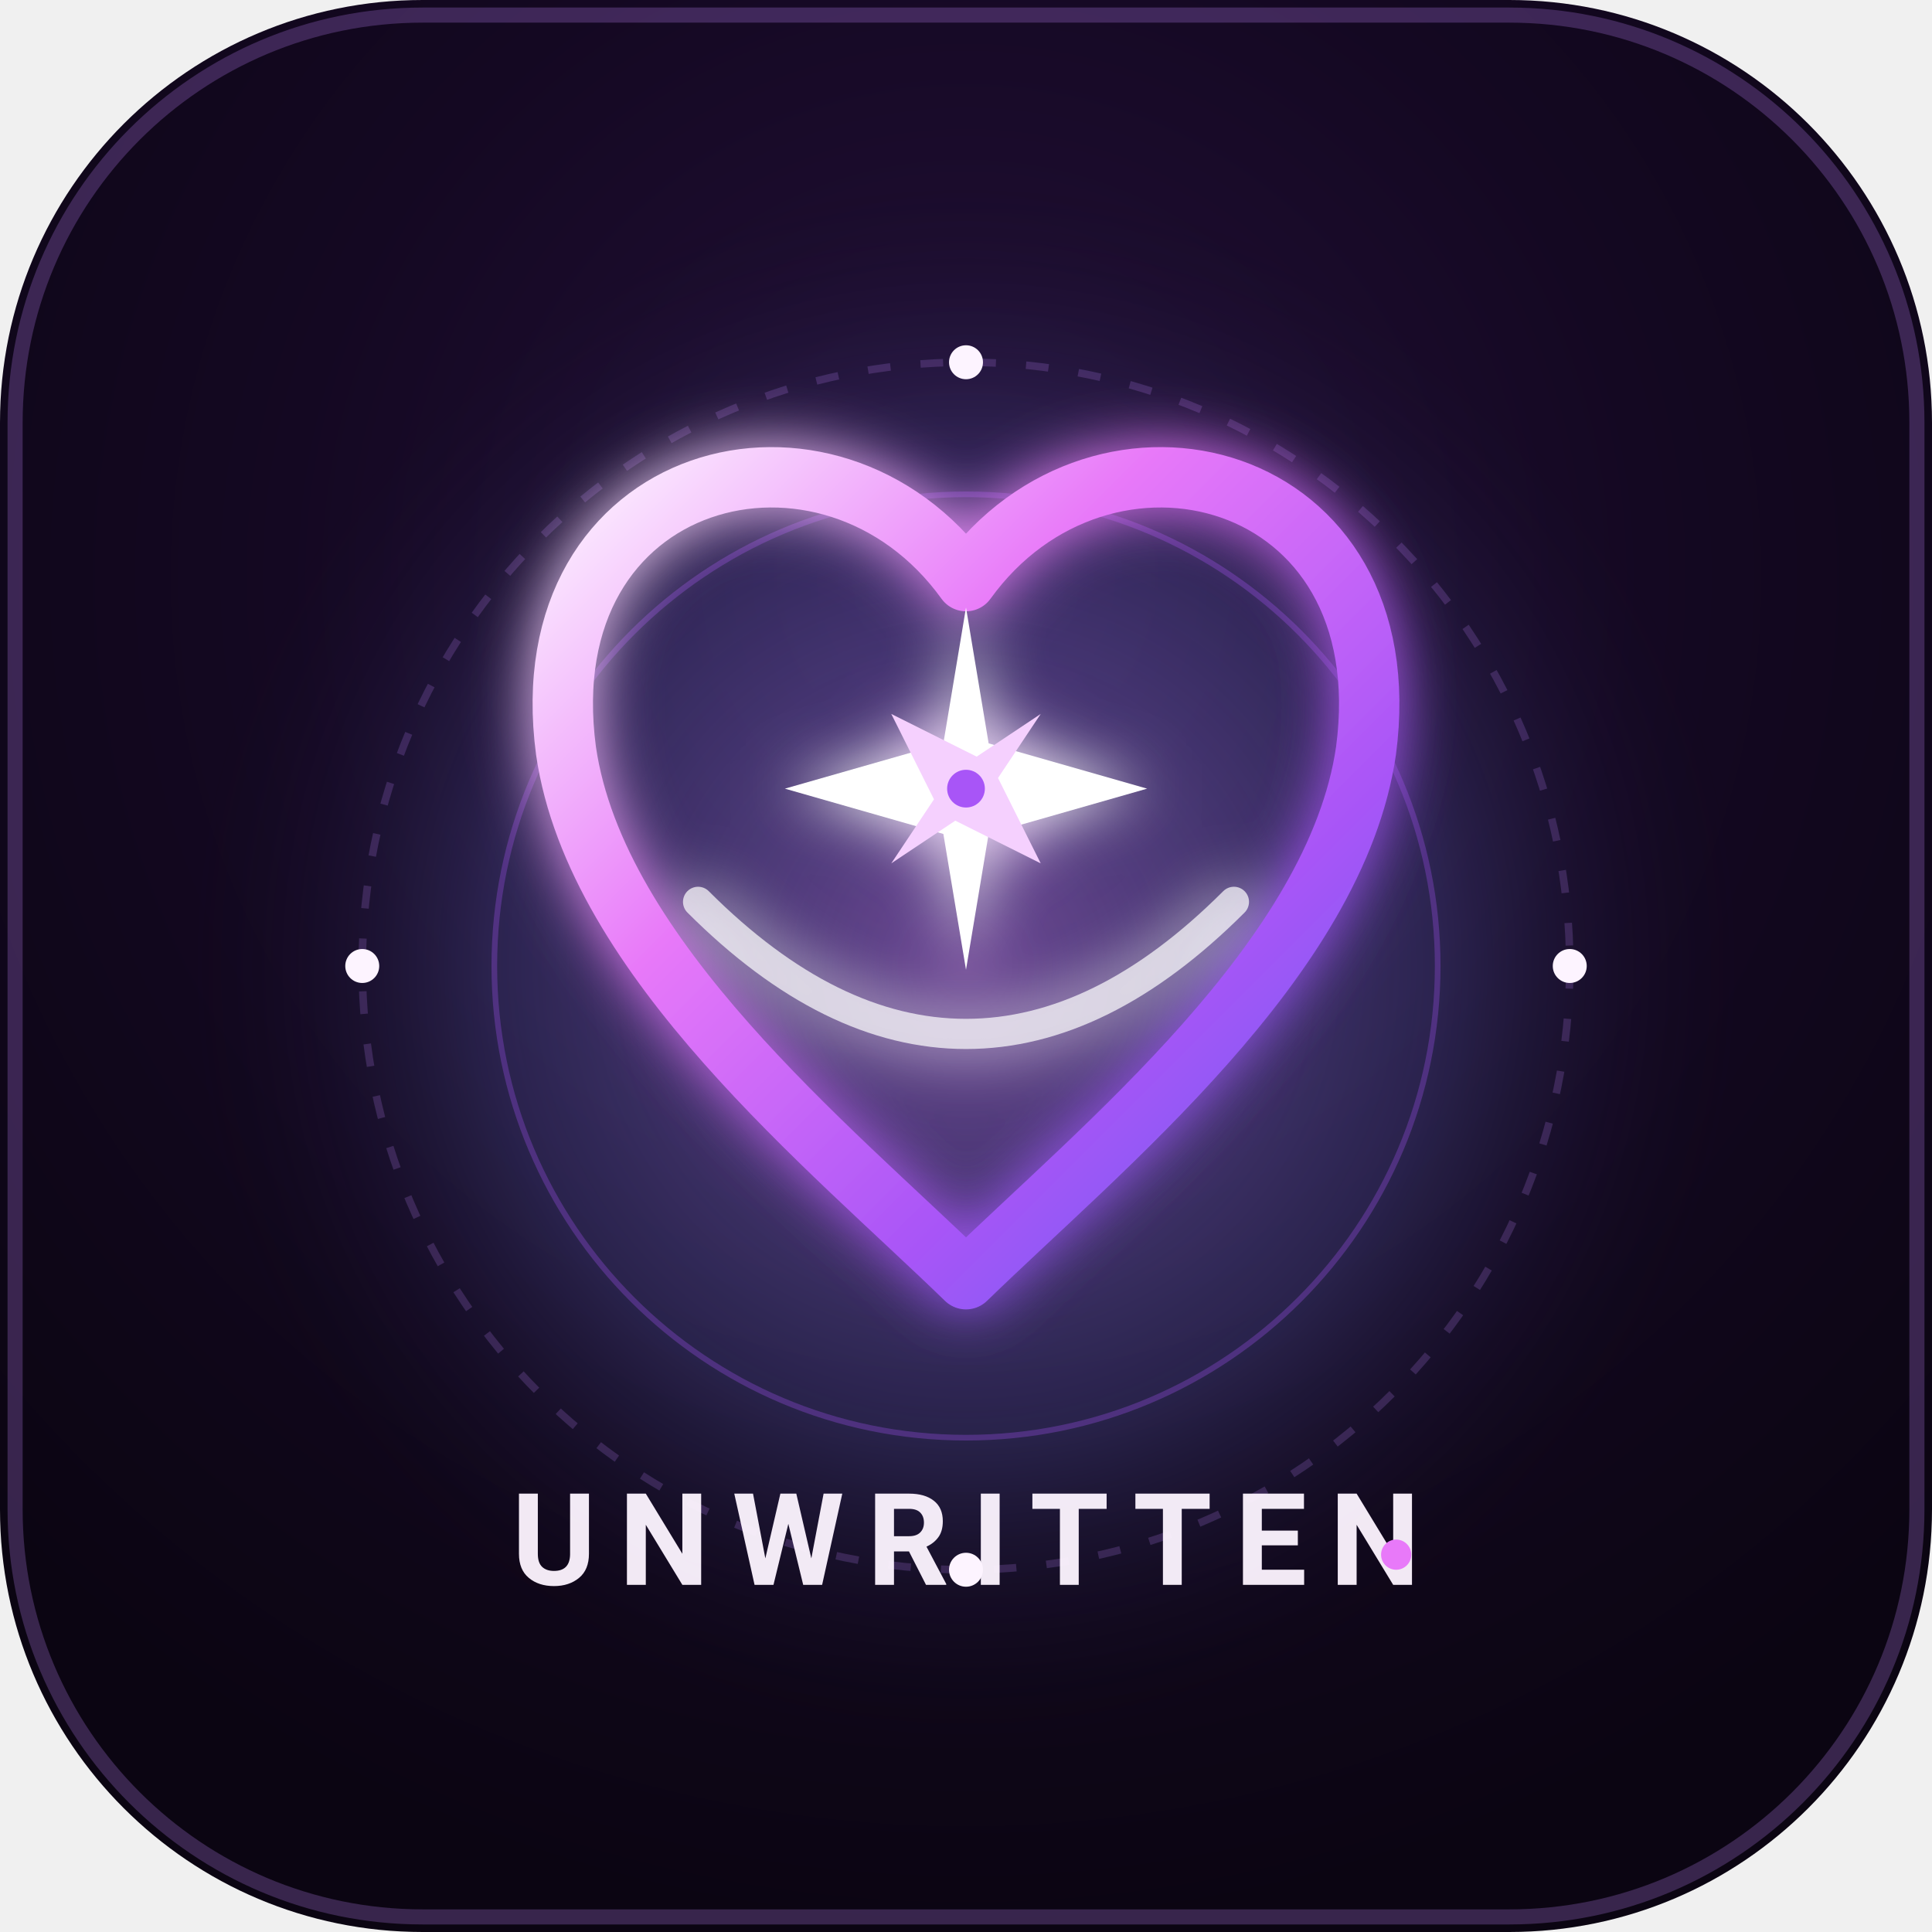
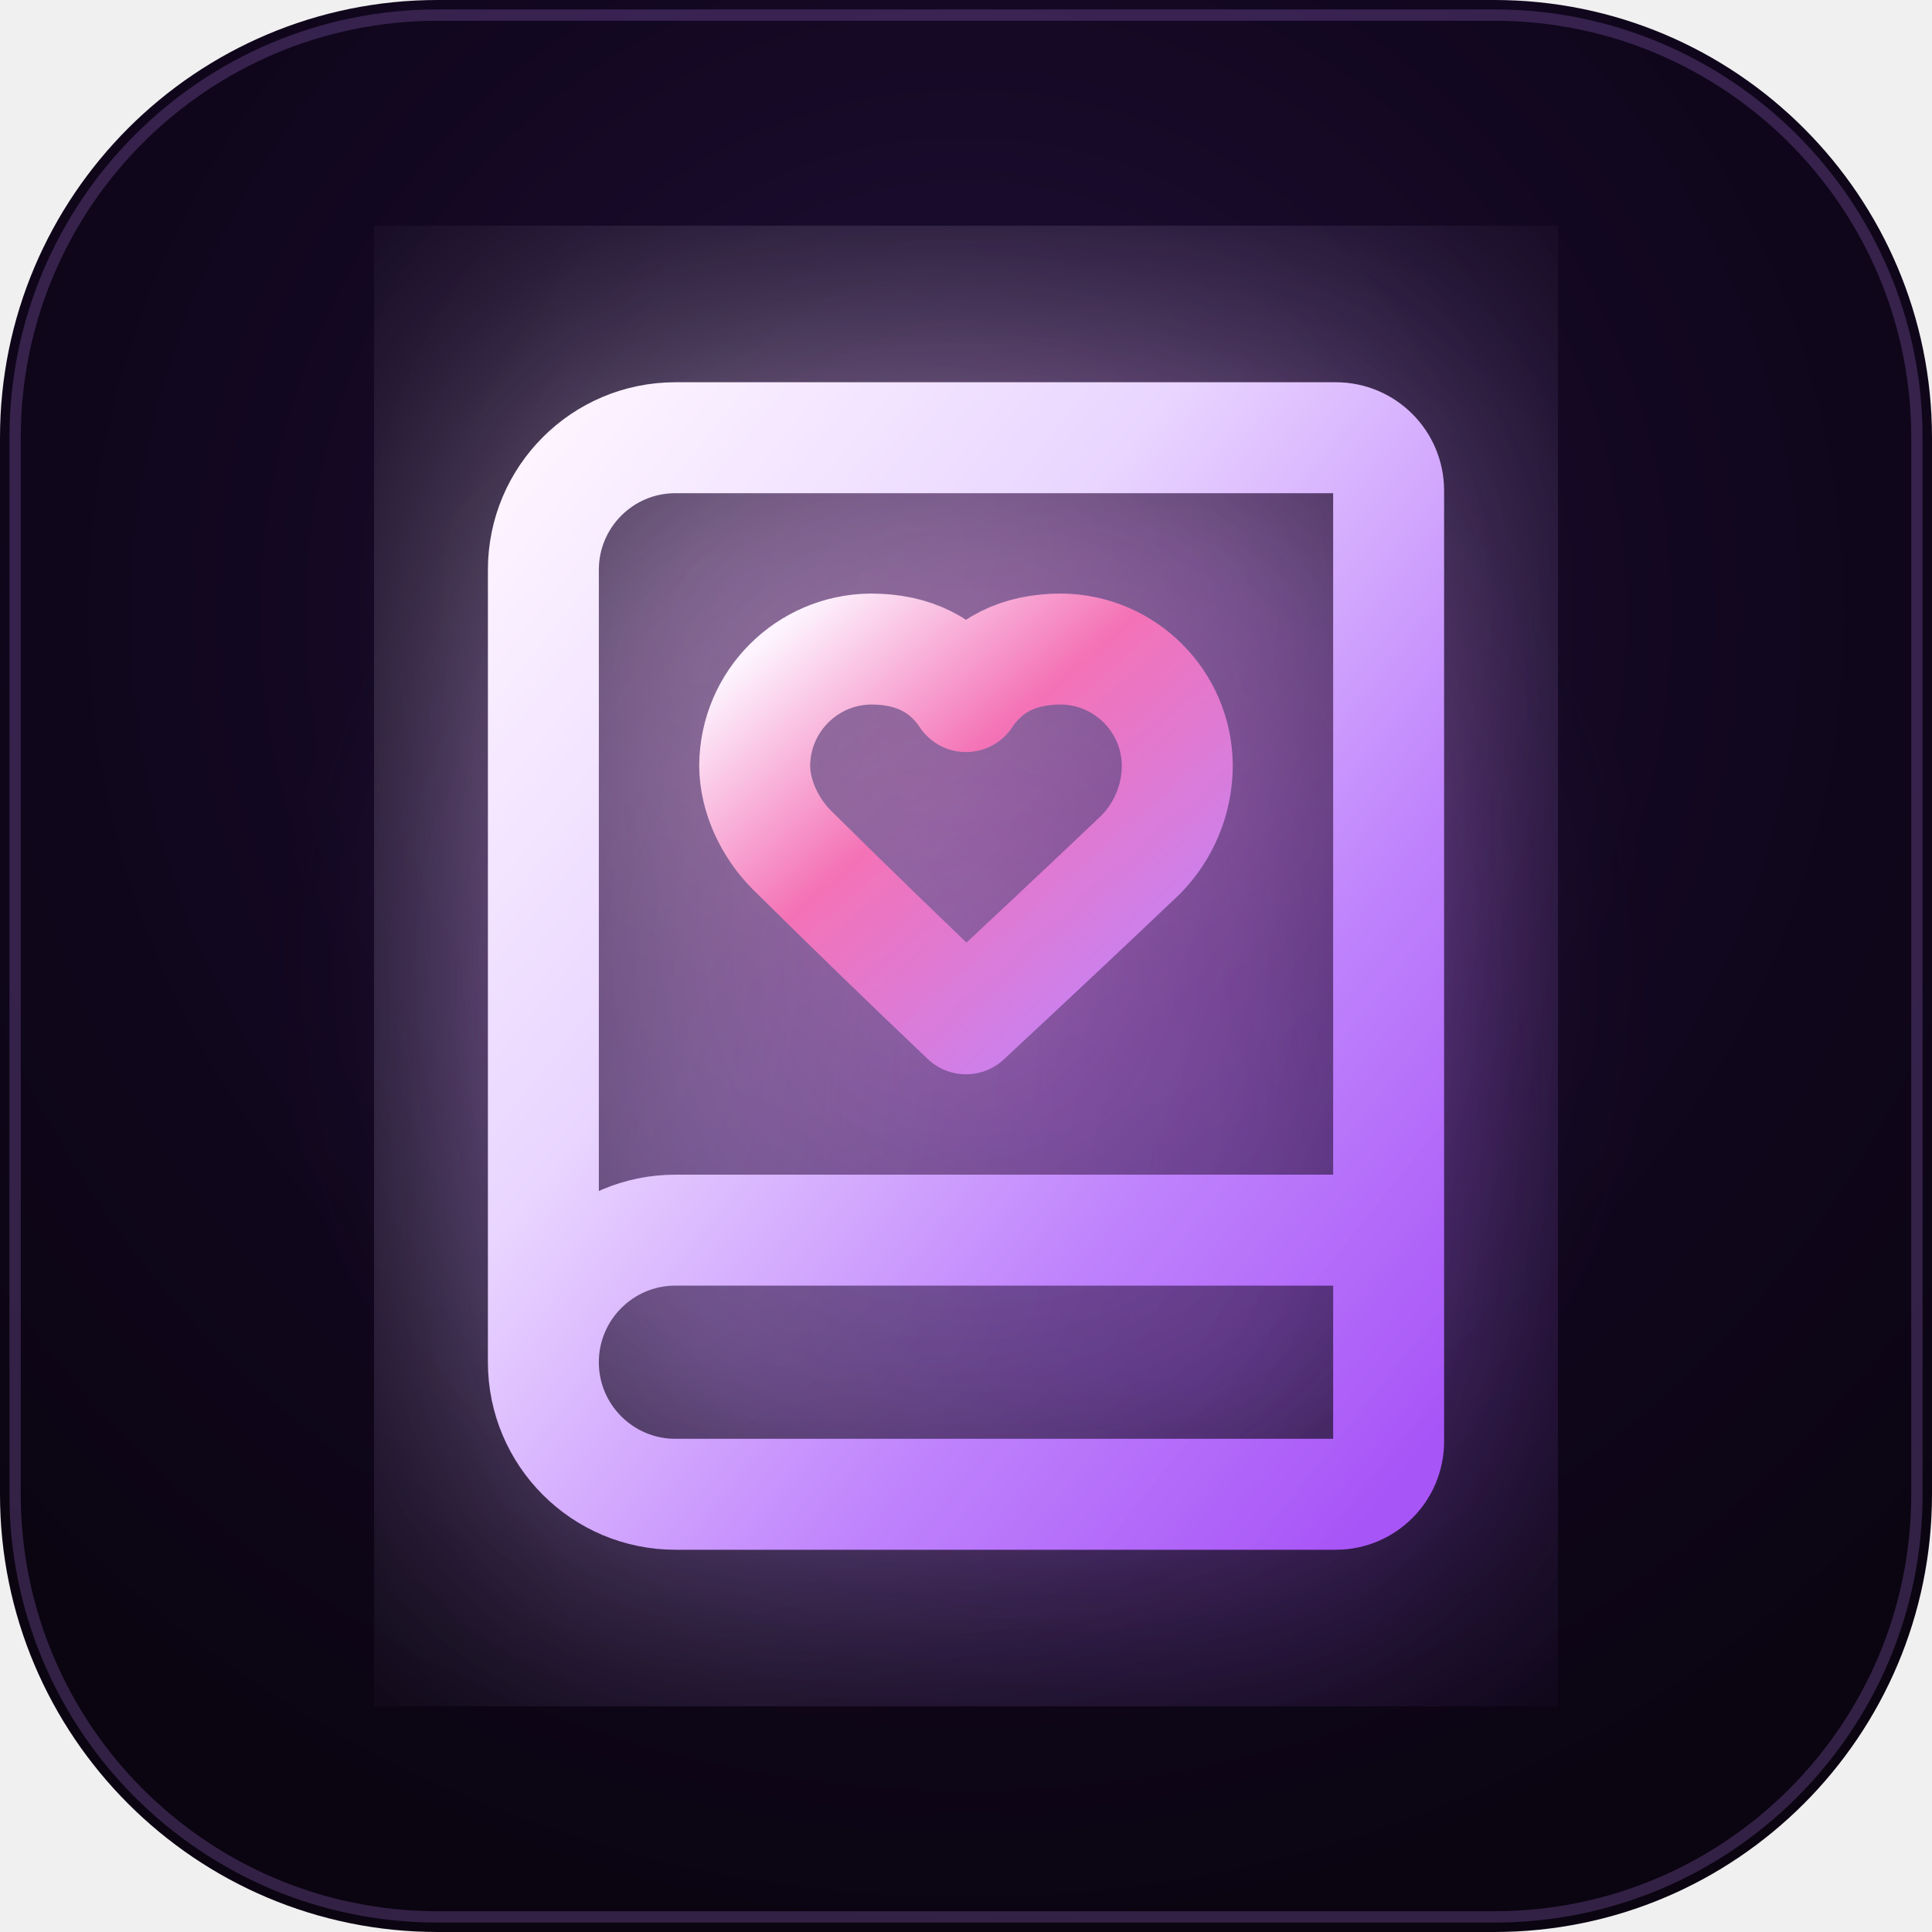
<svg xmlns="http://www.w3.org/2000/svg" viewBox="0 0 512 512" width="100%" height="100%">
  <defs>
-     <radialGradient id="bgGrad" cx="50%" cy="30%" r="70%">
-       <stop offset="0%" stop-color="#24113a" />
-       <stop offset="50%" stop-color="#140822" />
+     <radialGradient id="bgGrad" cx="50%" cy="32%" r="68%">
+       <stop offset="0%" stop-color="#22103a" />
+       <stop offset="55%" stop-color="#120720" />
      <stop offset="100%" stop-color="#0b0512" />
    </radialGradient>
-     <radialGradient id="glowGrad" cx="50%" cy="50%" r="50%">
-       <stop offset="0%" stop-color="#c084fc" stop-opacity="0.5" />
-       <stop offset="60%" stop-color="#818cf8" stop-opacity="0.2" />
+     <radialGradient id="haloGlow" cx="50%" cy="50%" r="48%">
+       <stop offset="0%" stop-color="#c084fc" stop-opacity="0.35" />
+       <stop offset="65%" stop-color="#a855f7" stop-opacity="0.12" />
      <stop offset="100%" stop-color="#0b0512" stop-opacity="0" />
    </radialGradient>
-     <linearGradient id="goldGrad" x1="0%" y1="0%" x2="100%" y2="100%">
+     <linearGradient id="bookStroke" x1="0%" y1="0%" x2="100%" y2="100%">
      <stop offset="0%" stop-color="#fdf4ff" />
-       <stop offset="35%" stop-color="#e879f9" />
-       <stop offset="70%" stop-color="#a855f7" />
-       <stop offset="100%" stop-color="#6366f1" />
+       <stop offset="35%" stop-color="#e9d5ff" />
+       <stop offset="70%" stop-color="#c084fc" />
+       <stop offset="100%" stop-color="#a855f7" />
    </linearGradient>
-     <filter id="glow" x="-20%" y="-20%" width="140%" height="140%">
+     <linearGradient id="heartGrad" x1="0%" y1="0%" x2="100%" y2="100%">
+       <stop offset="0%" stop-color="#fdf4ff" />
+       <stop offset="40%" stop-color="#f472b6" />
+       <stop offset="100%" stop-color="#c084fc" />
+     </linearGradient>
+     <filter id="softGlow" x="-20%" y="-20%" width="140%" height="140%">
      <feGaussianBlur stdDeviation="8" result="blur" />
      <feComposite in="SourceGraphic" in2="blur" operator="over" />
    </filter>
  </defs>
-   <rect width="512" height="512" rx="112" fill="url(#bgGrad)" />
-   <rect width="504" height="504" x="4" y="4" rx="108" fill="none" stroke="rgba(192, 132, 252, 0.25)" stroke-width="4" />
-   <circle cx="256" cy="256" r="210" fill="url(#glowGrad)" />
-   <circle cx="256" cy="256" r="160" fill="none" stroke="rgba(192, 132, 252, 0.2)" stroke-width="2" stroke-dasharray="6 8" />
-   <circle cx="256" cy="256" r="125" fill="none" stroke="rgba(168, 85, 247, 0.3)" stroke-width="1.5" />
-   <circle cx="256" cy="96" r="4.5" fill="#fdf4ff" />
-   <circle cx="416" cy="256" r="4.5" fill="#fdf4ff" />
-   <circle cx="256" cy="416" r="4.5" fill="#fdf4ff" />
-   <circle cx="96" cy="256" r="4.5" fill="#fdf4ff" />
-   <g filter="url(#glow)" transform="translate(0, -6)">
-     <path d="M 256 160 C 220 110, 140 130, 150 205 C 158 260, 220 310, 256 345 C 292 310, 354 260, 362 205 C 372 130, 292 110, 256 160 Z" fill="none" stroke="url(#goldGrad)" stroke-width="16" stroke-linecap="round" stroke-linejoin="round" />
-     <path d="M 185 245 Q 220 280 256 280 Q 292 280 327 245" fill="none" stroke="rgba(255,255,255,0.7)" stroke-width="8" stroke-linecap="round" />
-     <g transform="translate(256, 215)">
-       <polygon points="0,-48 6,-12 48,0 6,12 0,48 -6,12 -48,0 -6,-12" fill="#ffffff" />
-       <polygon points="0,-28 4,-8 28,0 4,8 0,28 -4,8 -28,0 -4,-8" fill="#f5d0fe" transform="rotate(45)" />
-       <circle cx="0" cy="0" r="5" fill="#a855f7" />
-     </g>
+   <rect width="512" height="512" rx="116" fill="url(#bgGrad)" />
+   <rect width="504" height="504" x="4" y="4" rx="112" fill="none" stroke="rgba(192, 132, 252, 0.22)" stroke-width="3" />
+   <circle cx="256" cy="256" r="200" fill="url(#haloGlow)" />
+   <g transform="translate(88, 88) scale(14)" filter="url(#softGlow)">
+     <path d="M4 19.5v-15A2.5 2.5 0 0 1 6.5 2H19a1 1 0 0 1 1 1v18a1 1 0 0 1-1 1H6.5a1 1 0 0 1 0-5H20" fill="none" stroke="url(#bookStroke)" stroke-width="2.1" stroke-linecap="round" stroke-linejoin="round" />
+     <path d="M16 8.2A2.22 2.22 0 0 0 13.8 6c-.8 0-1.4.3-1.8.9-.4-.6-1-.9-1.8-.9A2.22 2.22 0 0 0 8 8.2c0 .6.3 1.2.7 1.6A226.652 226.652 0 0 0 12 13a404 404 0 0 0 3.3-3.1 2.413 2.413 0 0 0 .7-1.7" fill="none" stroke="url(#heartGrad)" stroke-width="2.1" stroke-linecap="round" stroke-linejoin="round" />
  </g>
-   <text x="256" y="420" font-family="-apple-system, BlinkMacSystemFont, 'Segoe UI', Roboto, sans-serif" font-size="34" font-weight="700" letter-spacing="6" fill="#fdf4ff" text-anchor="middle" opacity="0.95">
-     UNWRITTEN
-   </text>
-   <circle cx="370" cy="412" r="4" fill="#e879f9" />
</svg>
